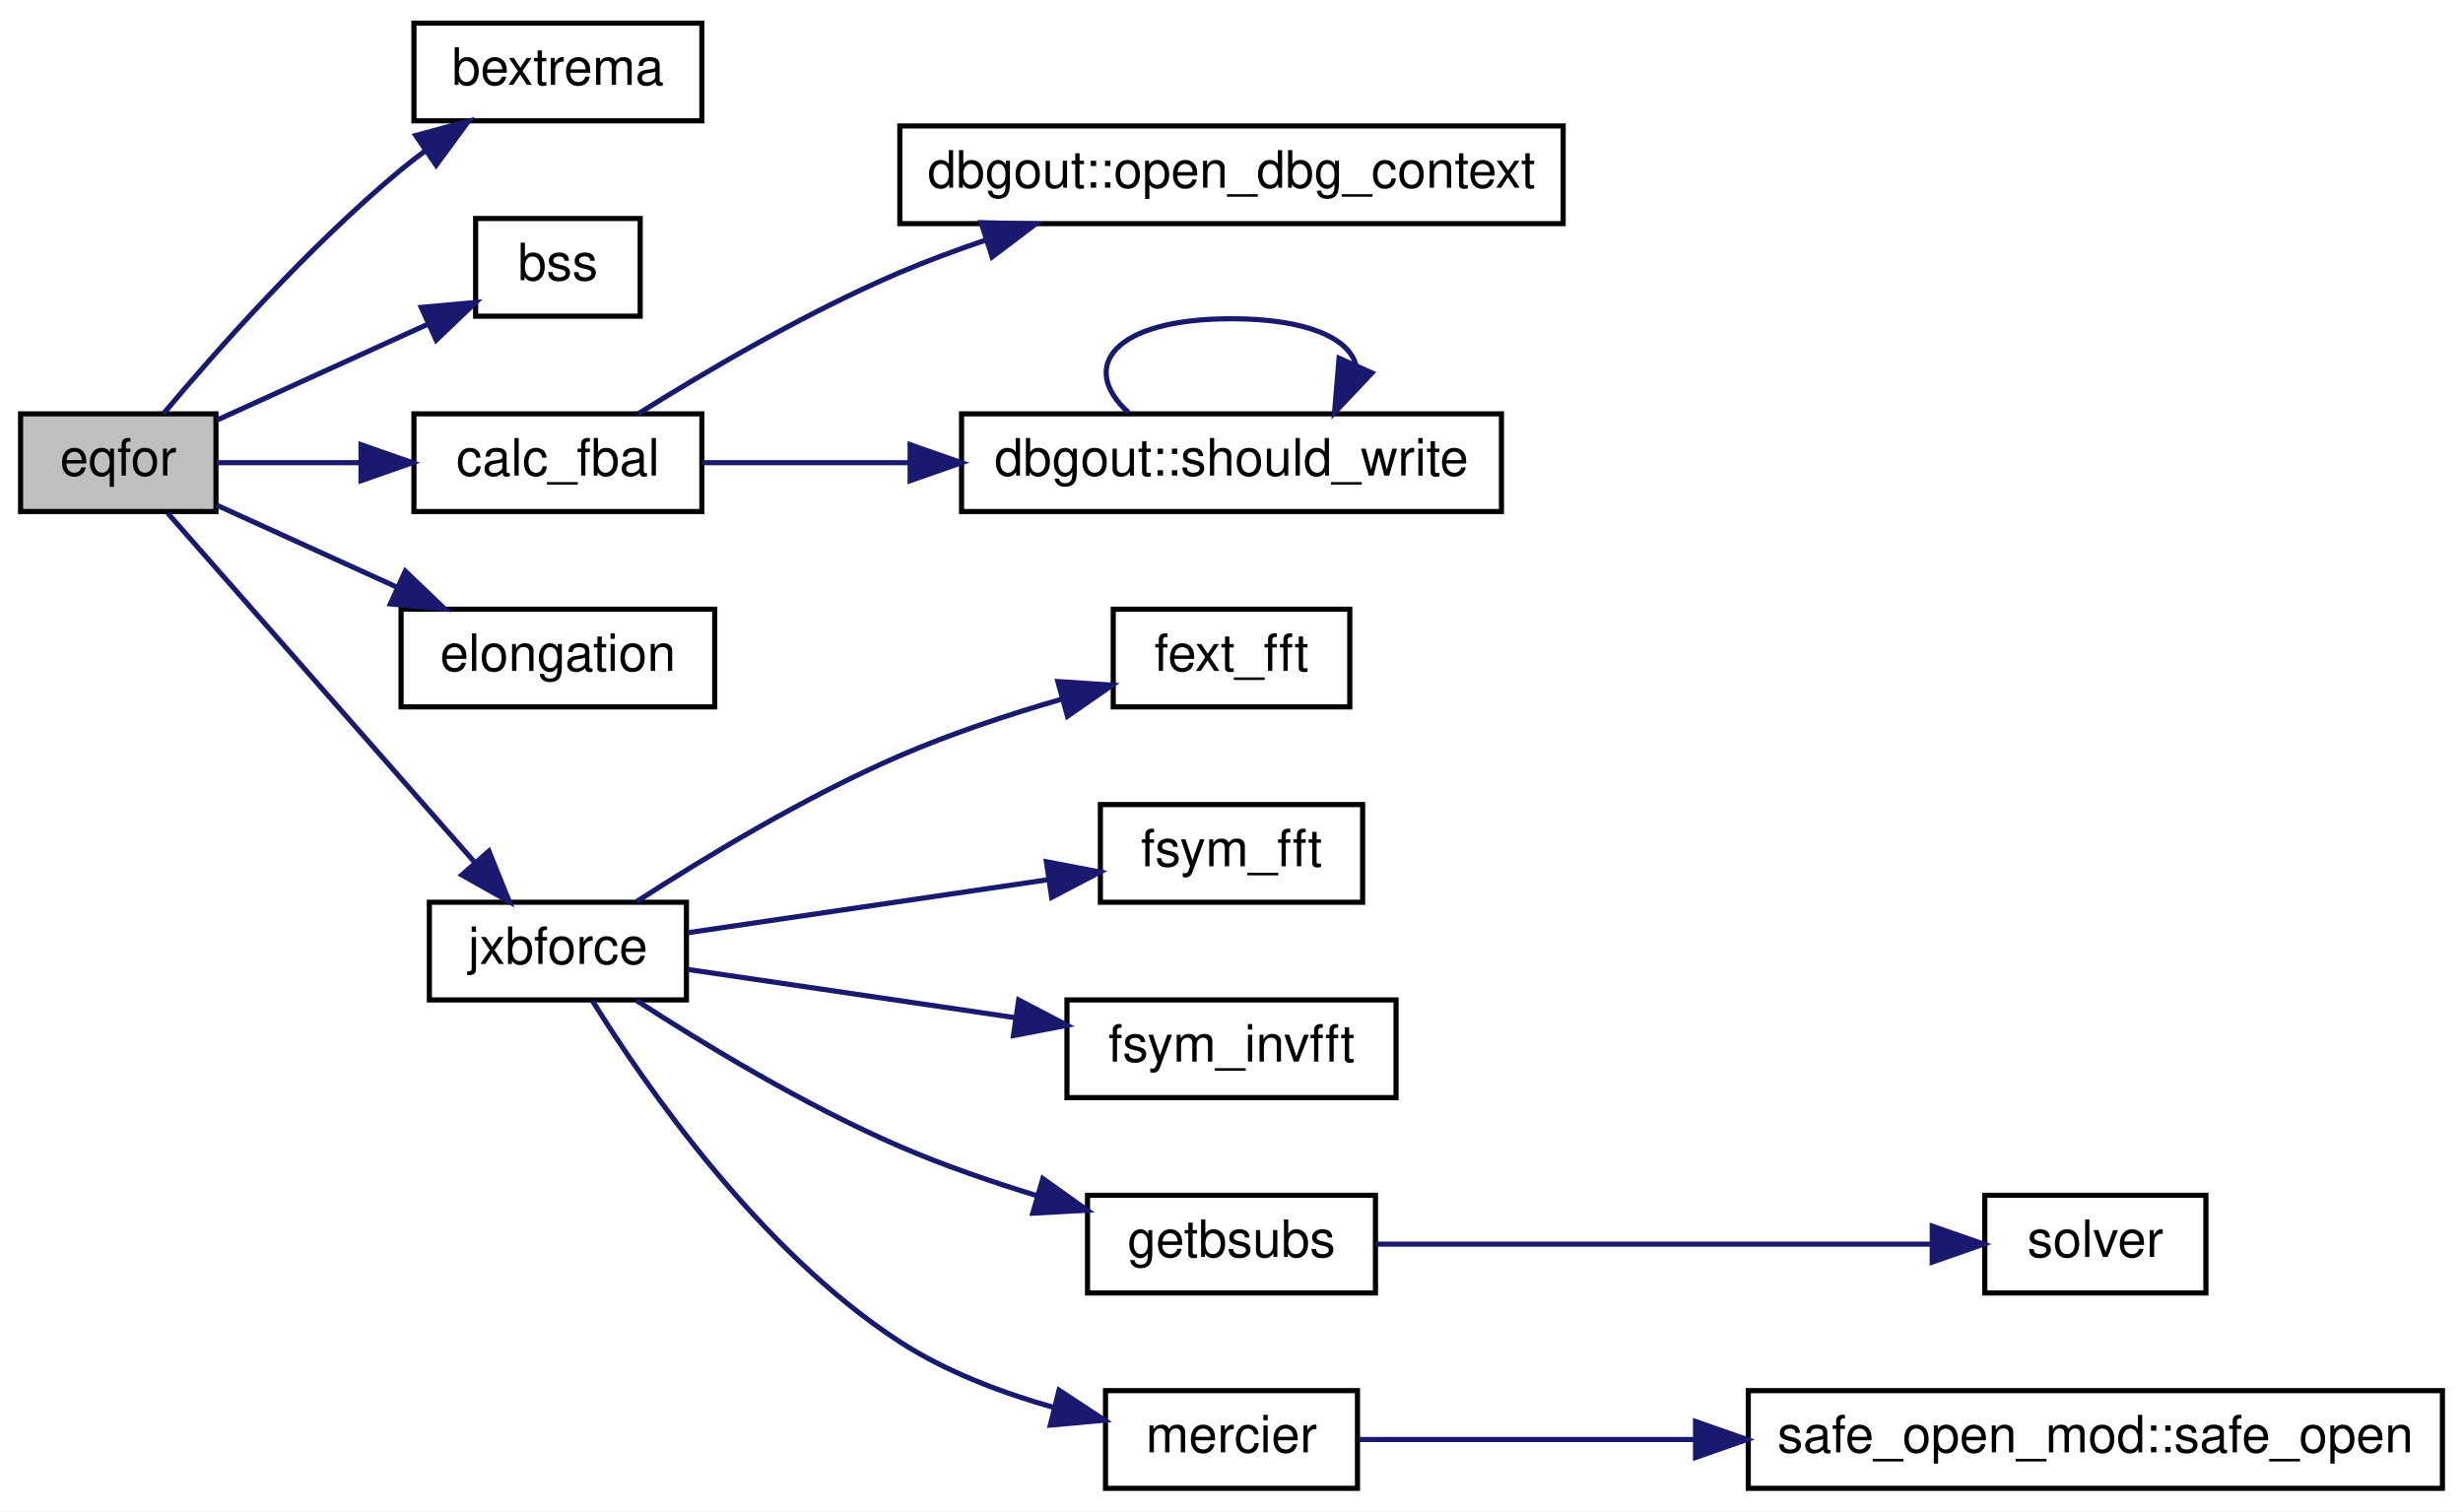
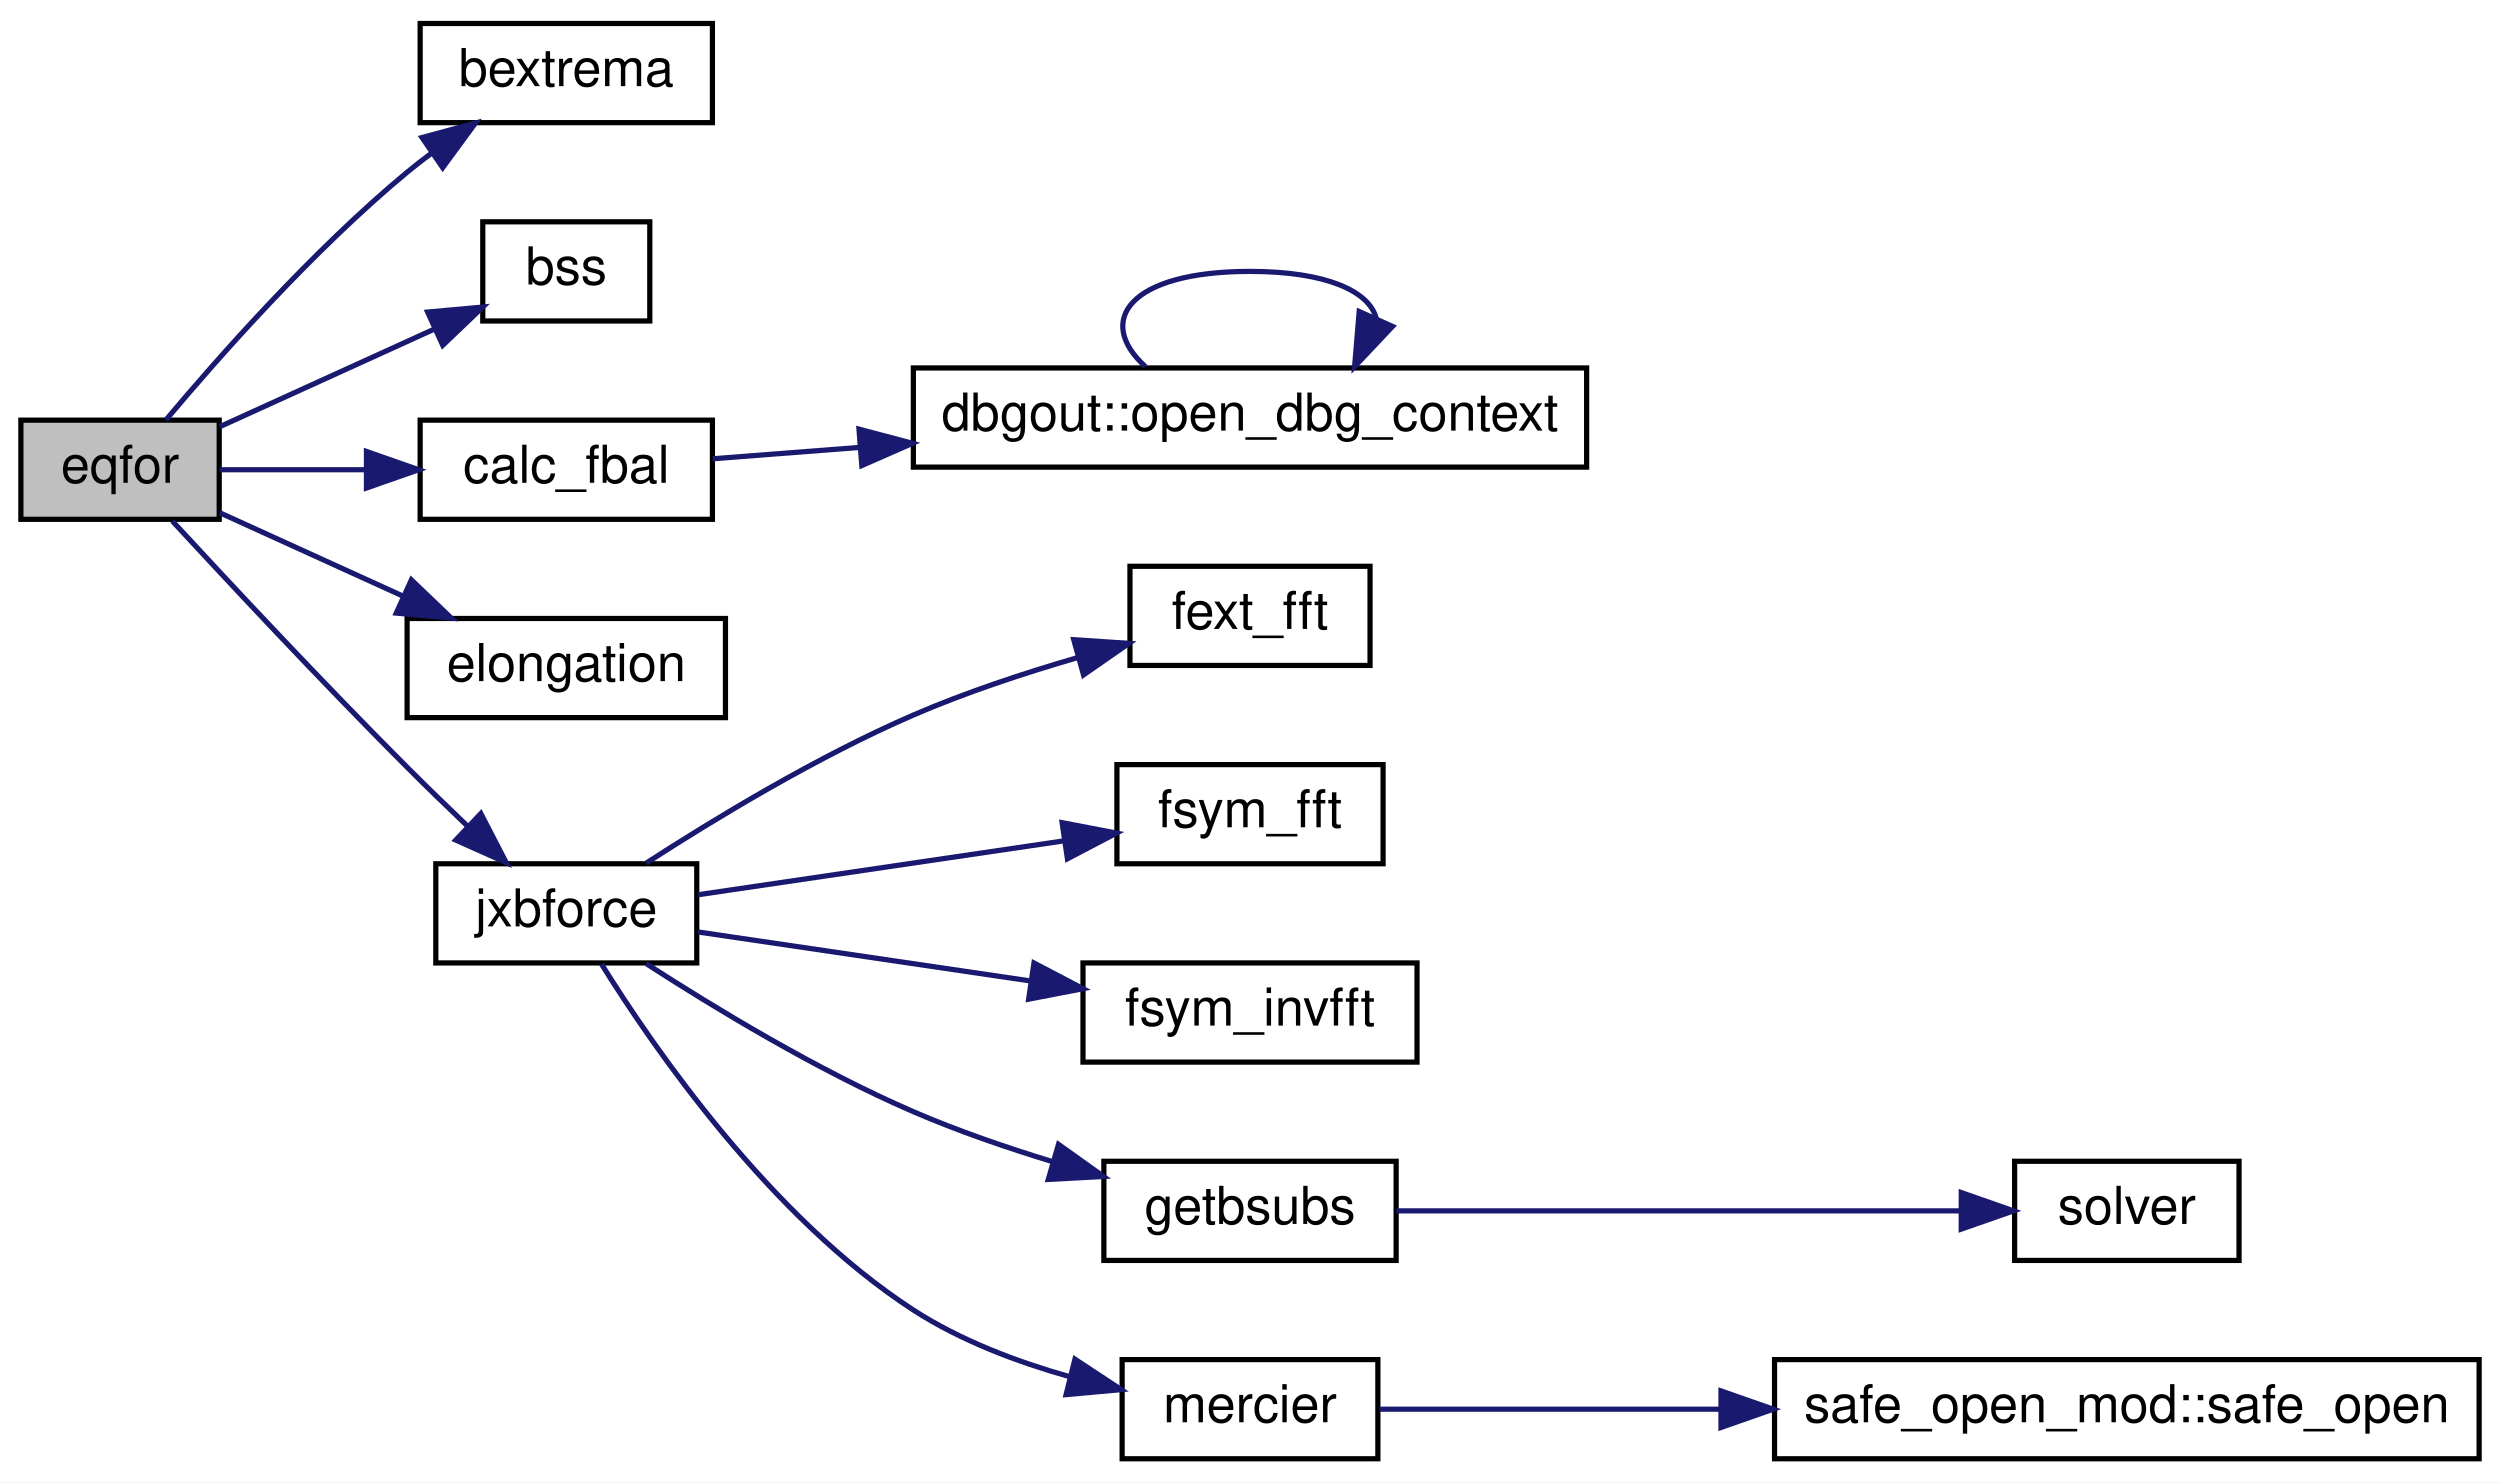
- <svg xmlns="http://www.w3.org/2000/svg" xmlns:xlink="http://www.w3.org/1999/xlink" width="479pt" height="294pt" viewBox="0.00 0.00 479.00 294.00">
-   <g id="graph0" class="graph" transform="scale(1 1) rotate(0) translate(4 290)">
-     <polygon fill="white" stroke="transparent" points="-4,4 -4,-290 475,-290 475,4 -4,4" />
+ <svg xmlns="http://www.w3.org/2000/svg" xmlns:xlink="http://www.w3.org/1999/xlink" width="479pt" height="284pt" viewBox="0.00 0.00 479.00 284.00">
+   <g id="graph0" class="graph" transform="scale(1 1) rotate(0) translate(4 280)">
+     <polygon fill="white" stroke="transparent" points="-4,4 -4,-280 475,-280 475,4 -4,4" />
    <g id="node1" class="node">
      <g id="a_node1">
        <a xlink:title="Basis physics analysis and evaluaton of force balance. This is where most of the contents of the thre...">
-           <polygon fill="#bfbfbf" stroke="black" points="0,-190.5 0,-209.5 38,-209.5 38,-190.5 0,-190.5" />
-           <text text-anchor="middle" x="19" y="-197.5" font-family="Helvetica,sans-Serif" font-size="10.00">eqfor</text>
+           <polygon fill="#bfbfbf" stroke="black" points="0,-180.5 0,-199.5 38,-199.5 38,-180.5 0,-180.5" />
+           <text text-anchor="middle" x="19" y="-187.5" font-family="Helvetica,sans-Serif" font-size="10.00">eqfor</text>
        </a>
      </g>
    </g>
    <g id="node2" class="node">
      <g id="a_node2">
        <a xlink:href="../../d9/d25/bextrema_8f90.html#aba3f90e7c94f19661c0eea471f1e05a5" target="_top" xlink:title="Computes minimum and maximum  along  between two angle lines ( ).">
-           <polygon fill="white" stroke="black" points="76.5,-266.5 76.5,-285.5 132.5,-285.5 132.5,-266.5 76.5,-266.5" />
-           <text text-anchor="middle" x="104.5" y="-273.5" font-family="Helvetica,sans-Serif" font-size="10.00">bextrema</text>
+           <polygon fill="white" stroke="black" points="76.5,-256.5 76.5,-275.5 132.5,-275.5 132.5,-256.5 76.5,-256.5" />
+           <text text-anchor="middle" x="104.5" y="-263.5" font-family="Helvetica,sans-Serif" font-size="10.00">bextrema</text>
        </a>
      </g>
    </g>
    <g id="edge1" class="edge">
-       <path fill="none" stroke="midnightblue" d="M27.8,-209.55C37.78,-221.45 55.95,-242.03 74,-257 75.51,-258.25 77.11,-259.49 78.75,-260.7" />
-       <polygon fill="midnightblue" stroke="midnightblue" points="76.86,-263.65 87.09,-266.42 80.82,-257.87 76.86,-263.65" />
+       <path fill="none" stroke="midnightblue" d="M27.8,-199.55C37.78,-211.45 55.95,-232.03 74,-247 75.51,-248.25 77.11,-249.49 78.75,-250.7" />
+       <polygon fill="midnightblue" stroke="midnightblue" points="76.86,-253.65 87.09,-256.42 80.82,-247.87 76.86,-253.65" />
    </g>
    <g id="node3" class="node">
      <g id="a_node3">
        <a xlink:href="../../d7/d77/bss_8f90.html#acdfd6dccfb28d75e1de40c6822f5736b" target="_top" xlink:title="Computes br, bphi, bz, bsubs on half-radial mesh.">
-           <polygon fill="white" stroke="black" points="88.5,-228.5 88.5,-247.5 120.5,-247.5 120.5,-228.5 88.5,-228.5" />
-           <text text-anchor="middle" x="104.5" y="-235.5" font-family="Helvetica,sans-Serif" font-size="10.00">bss</text>
+           <polygon fill="white" stroke="black" points="88.5,-218.5 88.5,-237.5 120.5,-237.5 120.5,-218.5 88.5,-218.5" />
+           <text text-anchor="middle" x="104.5" y="-225.5" font-family="Helvetica,sans-Serif" font-size="10.00">bss</text>
        </a>
      </g>
    </g>
    <g id="edge2" class="edge">
-       <path fill="none" stroke="midnightblue" d="M38.12,-208.25C50.12,-213.71 66.01,-220.94 79.11,-226.9" />
-       <polygon fill="midnightblue" stroke="midnightblue" points="77.93,-230.21 88.49,-231.17 80.83,-223.84 77.93,-230.21" />
+       <path fill="none" stroke="midnightblue" d="M38.12,-198.25C50.12,-203.71 66.01,-210.94 79.11,-216.9" />
+       <polygon fill="midnightblue" stroke="midnightblue" points="77.93,-220.21 88.49,-221.17 80.83,-213.84 77.93,-220.21" />
    </g>
    <g id="node4" class="node">
      <g id="a_node4">
        <a xlink:href="../../d9/dff/calc__fbal_8f90.html#a6cdc3d21c48f66aeaff8ab5e639641b6" target="_top" xlink:title="Compute flux-surface averaged radial force balance .">
-           <polygon fill="white" stroke="black" points="76.5,-190.5 76.5,-209.5 132.5,-209.5 132.5,-190.5 76.5,-190.5" />
-           <text text-anchor="middle" x="104.5" y="-197.5" font-family="Helvetica,sans-Serif" font-size="10.00">calc_fbal</text>
+           <polygon fill="white" stroke="black" points="76.5,-180.5 76.5,-199.5 132.5,-199.5 132.5,-180.5 76.5,-180.5" />
+           <text text-anchor="middle" x="104.5" y="-187.5" font-family="Helvetica,sans-Serif" font-size="10.00">calc_fbal</text>
        </a>
      </g>
    </g>
    <g id="edge3" class="edge">
-       <path fill="none" stroke="midnightblue" d="M38.12,-200C46.29,-200 56.26,-200 65.93,-200" />
-       <polygon fill="midnightblue" stroke="midnightblue" points="66.21,-203.5 76.21,-200 66.21,-196.5 66.21,-203.5" />
+       <path fill="none" stroke="midnightblue" d="M38.12,-190C46.29,-190 56.26,-190 65.93,-190" />
+       <polygon fill="midnightblue" stroke="midnightblue" points="66.21,-193.5 76.21,-190 66.21,-186.5 66.21,-193.5" />
+     </g>
+     <g id="node6" class="node">
+       <g id="a_node6">
+         <a xlink:href="../../d4/d21/elongation_8f90.html#ad09a13ed71a559093ad6f28eef38c9c7" target="_top" xlink:title="Compute Waist thickness and height in  symmetry planes.">
+           <polygon fill="white" stroke="black" points="74,-142.5 74,-161.5 135,-161.5 135,-142.5 74,-142.5" />
+           <text text-anchor="middle" x="104.5" y="-149.5" font-family="Helvetica,sans-Serif" font-size="10.00">elongation</text>
+         </a>
+       </g>
+     </g>
+     <g id="edge6" class="edge">
+       <path fill="none" stroke="midnightblue" d="M38.12,-181.75C48.31,-177.12 61.31,-171.2 73.02,-165.87" />
+       <polygon fill="midnightblue" stroke="midnightblue" points="74.82,-168.9 82.47,-161.57 71.92,-162.53 74.82,-168.9" />
    </g>
    <g id="node7" class="node">
      <g id="a_node7">
-         <a xlink:href="../../d4/d21/elongation_8f90.html#ad09a13ed71a559093ad6f28eef38c9c7" target="_top" xlink:title="Compute Waist thickness and height in  symmetry planes.">
-           <polygon fill="white" stroke="black" points="74,-152.5 74,-171.5 135,-171.5 135,-152.5 74,-152.5" />
-           <text text-anchor="middle" x="104.5" y="-159.5" font-family="Helvetica,sans-Serif" font-size="10.00">elongation</text>
-         </a>
-       </g>
-     </g>
-     <g id="edge7" class="edge">
-       <path fill="none" stroke="midnightblue" d="M38.12,-191.75C48.31,-187.12 61.31,-181.2 73.02,-175.87" />
-       <polygon fill="midnightblue" stroke="midnightblue" points="74.82,-178.9 82.47,-171.57 71.92,-172.53 74.82,-178.9" />
-     </g>
-     <g id="node8" class="node">
-       <g id="a_node8">
        <a xlink:href="../../d6/d53/jxbforce_8f90.html#aef04f343b688724d6ec0ee8f2a9db7c1" target="_top" xlink:title="Program for computing local  force balance.">
          <polygon fill="white" stroke="black" points="79.5,-95.5 79.5,-114.5 129.5,-114.5 129.5,-95.5 79.5,-95.5" />
          <text text-anchor="middle" x="104.5" y="-102.5" font-family="Helvetica,sans-Serif" font-size="10.00">jxbforce</text>
        </a>
      </g>
    </g>
-     <g id="edge8" class="edge">
-       <path fill="none" stroke="midnightblue" d="M28.62,-190.19C42.69,-174.18 70.79,-142.22 88.27,-122.32" />
-       <polygon fill="midnightblue" stroke="midnightblue" points="91.08,-124.44 95.05,-114.61 85.82,-119.81 91.08,-124.44" />
+     <g id="edge7" class="edge">
+       <path fill="none" stroke="midnightblue" d="M29.02,-180.17C39.62,-168.69 57.81,-149.2 74,-133 77.67,-129.32 81.68,-125.44 85.51,-121.78" />
+       <polygon fill="midnightblue" stroke="midnightblue" points="88.13,-124.13 92.99,-114.72 83.32,-119.04 88.13,-124.13" />
    </g>
    <g id="node5" class="node">
      <g id="a_node5">
-         <a xlink:href="../../d8/dfd/namespacedbgout.html#a0752528f123b592bc57f687438b75d9b" target="_top" xlink:title=" ">
-           <polygon fill="white" stroke="black" points="171,-246.5 171,-265.5 300,-265.5 300,-246.5 171,-246.5" />
-           <text text-anchor="middle" x="235.5" y="-253.5" font-family="Helvetica,sans-Serif" font-size="10.00">dbgout::open_dbg_context</text>
+         <a xlink:href="../../d8/dfd/namespacedbgout.html#a1e9a1e529761acf2f036915bd6164887" target="_top" xlink:title=" ">
+           <polygon fill="white" stroke="black" points="171,-190.5 171,-209.5 300,-209.5 300,-190.5 171,-190.5" />
+           <text text-anchor="middle" x="235.5" y="-197.5" font-family="Helvetica,sans-Serif" font-size="10.00">dbgout::open_dbg_context</text>
        </a>
      </g>
    </g>
    <g id="edge4" class="edge">
-       <path fill="none" stroke="midnightblue" d="M120.1,-209.51C133.07,-217.64 152.73,-229.22 171,-237 176.36,-239.28 182.08,-241.4 187.81,-243.34" />
-       <polygon fill="midnightblue" stroke="midnightblue" points="186.81,-246.69 197.4,-246.42 188.95,-240.03 186.81,-246.69" />
-     </g>
-     <g id="node6" class="node">
-       <g id="a_node6">
-         <a xlink:href="../../d8/dfd/namespacedbgout.html#a0537172e9da0db08b9d29ab8880f0559" target="_top" xlink:title=" ">
-           <polygon fill="white" stroke="black" points="183,-190.5 183,-209.5 288,-209.5 288,-190.5 183,-190.5" />
-           <text text-anchor="middle" x="235.5" y="-197.5" font-family="Helvetica,sans-Serif" font-size="10.00">dbgout::should_write</text>
-         </a>
-       </g>
+       <path fill="none" stroke="midnightblue" d="M132.54,-192.1C140.97,-192.75 150.69,-193.5 160.72,-194.28" />
+       <polygon fill="midnightblue" stroke="midnightblue" points="160.58,-197.78 170.82,-195.06 161.12,-190.8 160.58,-197.78" />
    </g>
    <g id="edge5" class="edge">
-       <path fill="none" stroke="midnightblue" d="M132.54,-200C144.31,-200 158.63,-200 172.77,-200" />
-       <polygon fill="midnightblue" stroke="midnightblue" points="173,-203.5 183,-200 173,-196.5 173,-203.5" />
-     </g>
-     <g id="edge6" class="edge">
      <path fill="none" stroke="midnightblue" d="M215.46,-209.76C205.72,-218.57 212.39,-228 235.5,-228 250.3,-228 258.36,-224.13 259.68,-219.03" />
      <polygon fill="midnightblue" stroke="midnightblue" points="262.81,-217.46 255.54,-209.76 256.42,-220.31 262.81,-217.46" />
    </g>
-     <g id="node9" class="node">
-       <g id="a_node9">
+     <g id="node8" class="node">
+       <g id="a_node8">
        <a xlink:href="../../da/d22/fsym__fft_8f90.html#a5558cd119122c53bb067ab7fc61b9fee" target="_top" xlink:title="Extends  from ntheta2 interval to full ntheta3 interval in angle .">
          <polygon fill="white" stroke="black" points="212.5,-152.5 212.5,-171.5 258.5,-171.5 258.5,-152.5 212.5,-152.5" />
          <text text-anchor="middle" x="235.5" y="-159.5" font-family="Helvetica,sans-Serif" font-size="10.00">fext_fft</text>
        </a>
      </g>
    </g>
-     <g id="edge9" class="edge">
+     <g id="edge8" class="edge">
      <path fill="none" stroke="midnightblue" d="M119.81,-114.63C132.75,-123 152.54,-135.02 171,-143 180.98,-147.32 192.25,-151.04 202.49,-154.01" />
      <polygon fill="midnightblue" stroke="midnightblue" points="201.73,-157.43 212.3,-156.73 203.6,-150.69 201.73,-157.43" />
    </g>
-     <g id="node10" class="node">
-       <g id="a_node10">
+     <g id="node9" class="node">
+       <g id="a_node9">
        <a xlink:href="../../da/d22/fsym__fft_8f90.html#a019fe7da811a16aec5f0726e33df73ba" target="_top" xlink:title="Contract bs,bu,bv from full nu interval to half-u interval so cos, sin integrals can be performed on ...">
          <polygon fill="white" stroke="black" points="210,-114.5 210,-133.5 261,-133.5 261,-114.5 210,-114.5" />
          <text text-anchor="middle" x="235.5" y="-121.5" font-family="Helvetica,sans-Serif" font-size="10.00">fsym_fft</text>
        </a>
      </g>
    </g>
-     <g id="edge10" class="edge">
+     <g id="edge9" class="edge">
      <path fill="none" stroke="midnightblue" d="M129.76,-108.57C149.55,-111.49 177.74,-115.64 199.89,-118.9" />
      <polygon fill="midnightblue" stroke="midnightblue" points="199.5,-122.38 209.91,-120.38 200.52,-115.46 199.5,-122.38" />
    </g>
-     <g id="node11" class="node">
-       <g id="a_node11">
+     <g id="node10" class="node">
+       <g id="a_node10">
        <a xlink:href="../../d4/d23/fsym__invfft_8f90.html#a50d31cc0bfc47f4d0241f5154c78ef2b" target="_top" xlink:title="Extends function from ntheta2 to ntheta3 range.">
          <polygon fill="white" stroke="black" points="203.5,-76.5 203.5,-95.5 267.5,-95.5 267.5,-76.5 203.5,-76.5" />
          <text text-anchor="middle" x="235.5" y="-83.5" font-family="Helvetica,sans-Serif" font-size="10.00">fsym_invfft</text>
        </a>
      </g>
    </g>
-     <g id="edge11" class="edge">
+     <g id="edge10" class="edge">
      <path fill="none" stroke="midnightblue" d="M129.76,-101.43C147.7,-98.78 172.55,-95.12 193.55,-92.03" />
      <polygon fill="midnightblue" stroke="midnightblue" points="194.11,-95.49 203.5,-90.57 193.09,-88.56 194.11,-95.49" />
    </g>
-     <g id="node12" class="node">
-       <g id="a_node12">
+     <g id="node11" class="node">
+       <g id="a_node11">
        <a xlink:href="../../d1/d9b/getbsubs_8f90.html#a5090459bbac22499a3c1c6a97740cd1b" target="_top" xlink:title="Solves the radial force balance  for  in real space using collocation.">
          <polygon fill="white" stroke="black" points="207.5,-38.5 207.5,-57.5 263.5,-57.5 263.5,-38.5 207.5,-38.5" />
          <text text-anchor="middle" x="235.5" y="-45.5" font-family="Helvetica,sans-Serif" font-size="10.00">getbsubs</text>
        </a>
      </g>
    </g>
-     <g id="edge12" class="edge">
+     <g id="edge11" class="edge">
      <path fill="none" stroke="midnightblue" d="M119.81,-95.37C132.75,-87 152.54,-74.98 171,-67 179.44,-63.35 188.8,-60.13 197.68,-57.42" />
      <polygon fill="midnightblue" stroke="midnightblue" points="198.81,-60.74 207.43,-54.59 196.85,-54.02 198.81,-60.74" />
    </g>
-     <g id="node14" class="node">
-       <g id="a_node14">
+     <g id="node13" class="node">
+       <g id="a_node13">
        <a xlink:href="../../de/d25/mercier_8f90.html#a6635929818286c4cff963bd148261208" target="_top" xlink:title="Evaluate the Mercier stability criterion.">
          <polygon fill="white" stroke="black" points="211,-0.5 211,-19.5 260,-19.5 260,-0.5 211,-0.5" />
          <text text-anchor="middle" x="235.5" y="-7.5" font-family="Helvetica,sans-Serif" font-size="10.00">mercier</text>
        </a>
      </g>
    </g>
-     <g id="edge14" class="edge">
+     <g id="edge13" class="edge">
      <path fill="none" stroke="midnightblue" d="M111.25,-95.27C121.32,-79.1 143.67,-46.72 171,-29 179.98,-23.18 190.82,-19.08 200.97,-16.22" />
      <polygon fill="midnightblue" stroke="midnightblue" points="201.96,-19.58 210.81,-13.75 200.26,-12.79 201.96,-19.58" />
    </g>
-     <g id="node13" class="node">
-       <g id="a_node13">
+     <g id="node12" class="node">
+       <g id="a_node12">
        <a xlink:href="../../d7/d39/solver_8f90.html#a1e815013ed24a9dddc80410103f4a220" target="_top" xlink:title="Solve a linear system of equations using dgesv.">
          <polygon fill="white" stroke="black" points="382,-38.5 382,-57.5 425,-57.5 425,-38.5 382,-38.5" />
          <text text-anchor="middle" x="403.5" y="-45.5" font-family="Helvetica,sans-Serif" font-size="10.00">solver</text>
        </a>
      </g>
    </g>
-     <g id="edge13" class="edge">
+     <g id="edge12" class="edge">
      <path fill="none" stroke="midnightblue" d="M263.54,-48C293.13,-48 340.47,-48 371.52,-48" />
      <polygon fill="midnightblue" stroke="midnightblue" points="371.78,-51.5 381.78,-48 371.77,-44.5 371.78,-51.5" />
    </g>
-     <g id="node15" class="node">
-       <g id="a_node15">
+     <g id="node14" class="node">
+       <g id="a_node14">
        <a xlink:href="../../d0/d29/namespacesafe__open__mod.html#aab207f9769415b0cccd91260a8382eeb" target="_top" xlink:title=" ">
          <polygon fill="white" stroke="black" points="336,-0.5 336,-19.5 471,-19.5 471,-0.5 336,-0.5" />
          <text text-anchor="middle" x="403.5" y="-7.5" font-family="Helvetica,sans-Serif" font-size="10.00">safe_open_mod::safe_open</text>
        </a>
      </g>
    </g>
-     <g id="edge15" class="edge">
+     <g id="edge14" class="edge">
      <path fill="none" stroke="midnightblue" d="M260.28,-10C277.54,-10 301.93,-10 325.64,-10" />
      <polygon fill="midnightblue" stroke="midnightblue" points="325.74,-13.5 335.74,-10 325.74,-6.5 325.74,-13.5" />
    </g>
  </g>
</svg>
